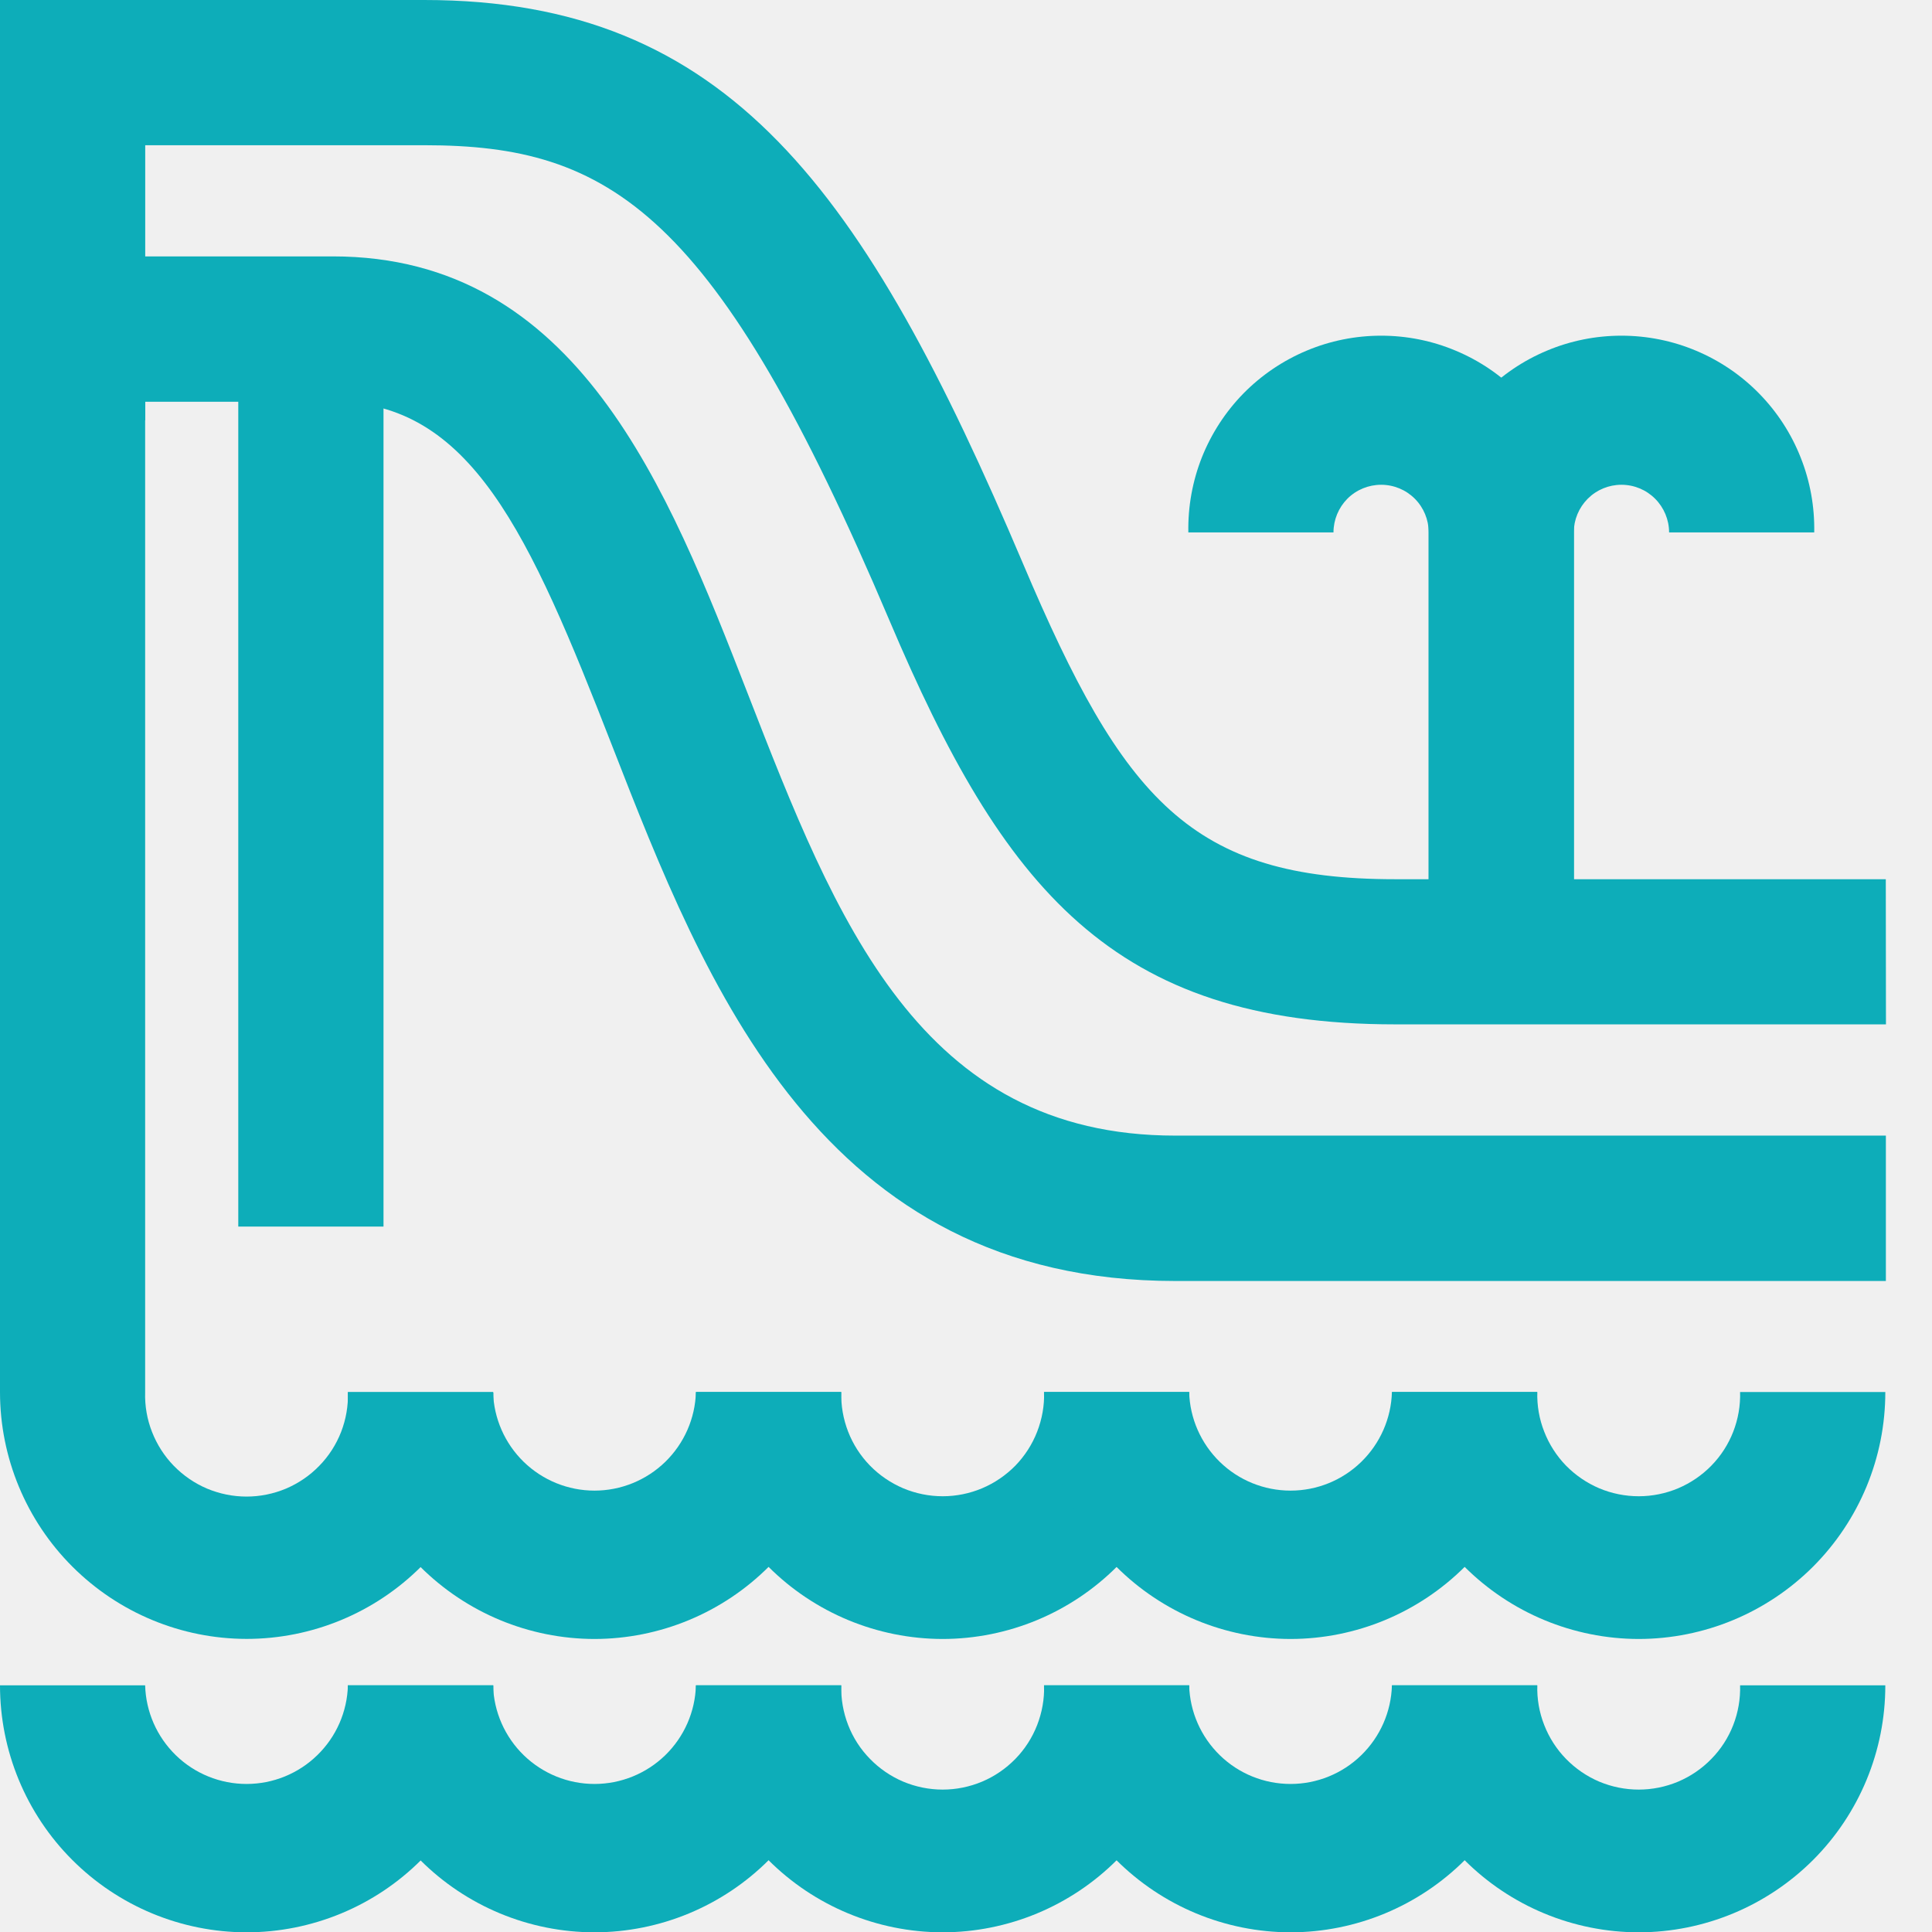
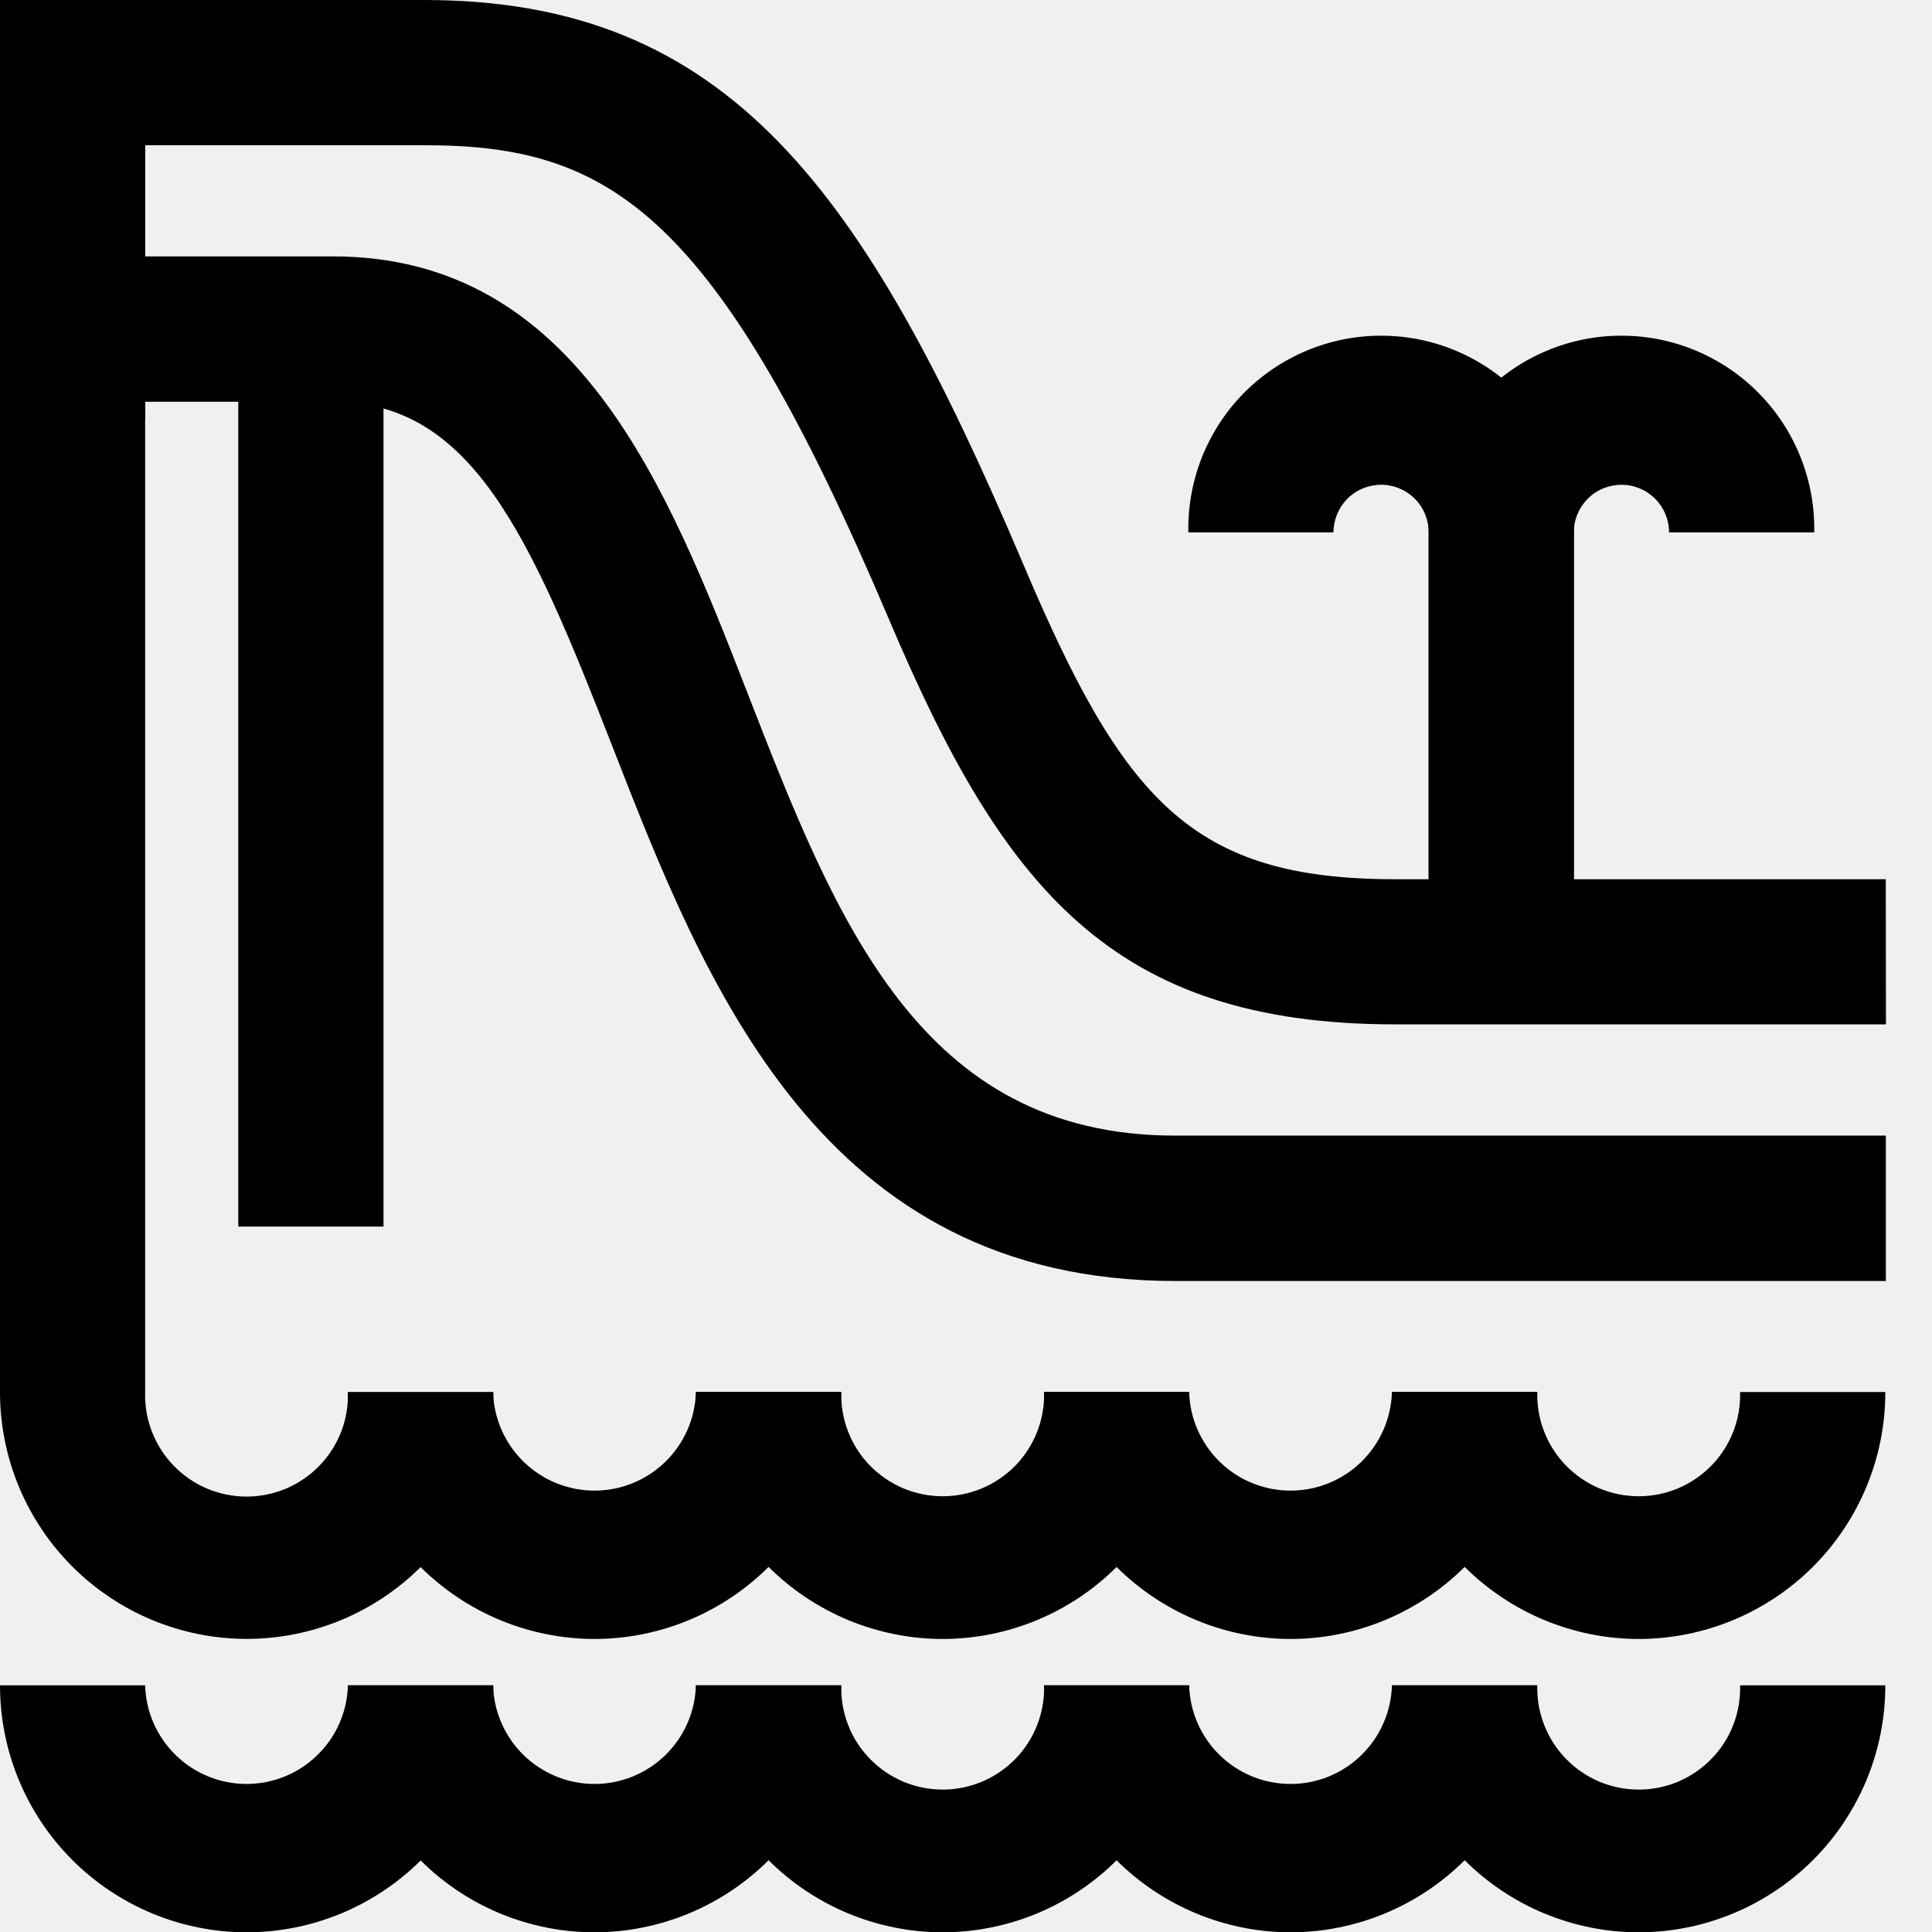
<svg xmlns="http://www.w3.org/2000/svg" fill="none" width="100%" height="100%" viewBox="0 0 24 24">
  <g clip-path="url(#clip0_3011_1737)">
-     <path d="M3.063 20.359C2.251 20.358 1.473 20.035 0.898 19.46C0.324 18.886 0.001 18.108 0 17.296V3.185H4.135C7.173 3.185 8.296 6.068 9.287 8.612C10.388 11.443 11.428 14.107 14.601 14.107H23.427V15.913H14.601C10.195 15.913 8.76 12.229 7.606 9.269C6.573 6.616 5.849 4.991 4.134 4.991H1.803V17.296C1.798 17.464 1.827 17.632 1.889 17.789C1.95 17.945 2.042 18.089 2.159 18.209C2.277 18.33 2.417 18.426 2.572 18.492C2.728 18.557 2.894 18.591 3.063 18.591C3.231 18.591 3.398 18.557 3.553 18.492C3.708 18.426 3.849 18.33 3.966 18.209C4.084 18.089 4.176 17.945 4.237 17.789C4.298 17.632 4.327 17.464 4.322 17.296H6.129C6.128 18.108 5.805 18.887 5.23 19.462C4.655 20.036 3.876 20.359 3.063 20.359Z" fill="#0DADB9" />
-     <path d="M23.428 12.725H17.332C13.818 12.725 12.461 11.035 11.048 7.705C8.894 2.624 7.582 1.804 5.272 1.804H1.804V5.221H0V0H5.271C9.048 0 10.738 2.357 12.708 7.001C13.955 9.943 14.799 10.922 17.331 10.922H23.426L23.428 12.725Z" fill="#0DADB9" />
-     <path d="M4.764 4.107H2.96V15.237H4.764V4.107Z" fill="#0DADB9" />
-     <path d="M19.552 11.494H17.748V6.614C17.748 6.457 17.686 6.306 17.575 6.195C17.464 6.084 17.314 6.022 17.157 6.022C17 6.022 16.849 6.084 16.738 6.195C16.628 6.306 16.565 6.457 16.565 6.614H14.762C14.756 6.295 14.813 5.978 14.93 5.682C15.048 5.386 15.223 5.116 15.446 4.888C15.669 4.661 15.936 4.48 16.229 4.357C16.523 4.233 16.839 4.17 17.157 4.17C17.476 4.17 17.791 4.233 18.085 4.357C18.379 4.48 18.645 4.661 18.868 4.888C19.091 5.116 19.267 5.386 19.384 5.682C19.502 5.978 19.559 6.295 19.552 6.614V11.494Z" fill="#0DADB9" />
-     <path d="M19.55 11.494H17.747V6.614C17.74 6.295 17.797 5.978 17.915 5.682C18.032 5.386 18.208 5.116 18.431 4.888C18.654 4.661 18.92 4.48 19.214 4.357C19.508 4.233 19.823 4.17 20.142 4.17C20.46 4.17 20.776 4.233 21.07 4.357C21.363 4.48 21.63 4.661 21.852 4.888C22.076 5.116 22.251 5.386 22.368 5.682C22.486 5.978 22.543 6.295 22.537 6.614H20.734C20.734 6.457 20.671 6.306 20.56 6.195C20.449 6.084 20.299 6.022 20.142 6.022C19.985 6.022 19.835 6.084 19.724 6.195C19.613 6.306 19.55 6.457 19.55 6.614V11.494Z" fill="#0DADB9" />
-     <path d="M7.385 20.36C6.572 20.359 5.793 20.035 5.218 19.46C4.644 18.885 4.321 18.105 4.321 17.292H6.125C6.134 17.62 6.271 17.931 6.506 18.16C6.742 18.389 7.057 18.517 7.385 18.517C7.713 18.517 8.028 18.389 8.264 18.16C8.499 17.931 8.636 17.62 8.645 17.292H10.449C10.449 18.105 10.126 18.884 9.552 19.46C8.978 20.035 8.198 20.359 7.385 20.36Z" fill="#0DADB9" />
-     <path d="M11.71 20.36C10.897 20.359 10.117 20.035 9.543 19.46C8.969 18.884 8.646 18.105 8.646 17.292H10.45C10.446 17.46 10.475 17.628 10.536 17.785C10.597 17.942 10.689 18.085 10.807 18.206C10.924 18.326 11.065 18.422 11.22 18.488C11.375 18.553 11.542 18.587 11.71 18.587C11.879 18.587 12.045 18.553 12.2 18.488C12.356 18.422 12.496 18.326 12.614 18.206C12.731 18.085 12.823 17.942 12.884 17.785C12.945 17.628 12.975 17.46 12.97 17.292H14.773C14.773 18.105 14.451 18.884 13.876 19.46C13.302 20.035 12.523 20.359 11.71 20.36Z" fill="#0DADB9" />
-     <path d="M16.032 20.36C15.219 20.359 14.44 20.035 13.865 19.46C13.291 18.884 12.969 18.105 12.969 17.292H14.772C14.781 17.62 14.918 17.931 15.153 18.16C15.388 18.389 15.703 18.517 16.032 18.517C16.36 18.517 16.675 18.389 16.91 18.16C17.145 17.931 17.282 17.62 17.291 17.292H19.095C19.095 18.105 18.773 18.884 18.199 19.46C17.624 20.035 16.845 20.359 16.032 20.36Z" fill="#0DADB9" />
-     <path d="M20.357 20.36C19.544 20.359 18.765 20.035 18.19 19.46C17.615 18.885 17.293 18.105 17.293 17.292H19.097C19.092 17.46 19.121 17.628 19.183 17.785C19.244 17.942 19.336 18.085 19.453 18.206C19.571 18.326 19.711 18.422 19.866 18.488C20.021 18.553 20.188 18.587 20.357 18.587C20.525 18.587 20.692 18.553 20.847 18.488C21.002 18.422 21.143 18.326 21.26 18.206C21.378 18.085 21.47 17.942 21.531 17.785C21.592 17.628 21.621 17.46 21.616 17.292H23.42C23.421 18.105 23.098 18.884 22.524 19.46C21.949 20.035 21.17 20.359 20.357 20.36Z" fill="#0DADB9" />
-     <path d="M3.063 24.004C2.25 24.003 1.471 23.679 0.897 23.104C0.322 22.529 -0 21.749 1.56359e-07 20.936H1.803C1.812 21.264 1.949 21.575 2.184 21.804C2.419 22.033 2.735 22.161 3.063 22.161C3.391 22.161 3.706 22.033 3.941 21.804C4.177 21.575 4.313 21.264 4.322 20.936H6.129C6.129 21.339 6.05 21.738 5.896 22.11C5.742 22.482 5.516 22.82 5.232 23.105C4.947 23.39 4.609 23.616 4.237 23.77C3.865 23.924 3.466 24.004 3.063 24.004Z" fill="#0DADB9" />
-     <path d="M7.385 24.004C6.572 24.003 5.793 23.68 5.218 23.104C4.644 22.529 4.321 21.749 4.321 20.936H6.125C6.134 21.264 6.271 21.575 6.506 21.804C6.742 22.033 7.057 22.161 7.385 22.161C7.713 22.161 8.028 22.033 8.264 21.804C8.499 21.575 8.636 21.264 8.645 20.936H10.449C10.449 21.749 10.126 22.529 9.552 23.104C8.978 23.679 8.198 24.003 7.385 24.004Z" fill="#0DADB9" />
-     <path d="M11.71 24.004C10.897 24.003 10.117 23.679 9.543 23.104C8.969 22.529 8.646 21.749 8.646 20.936H10.45C10.446 21.104 10.475 21.272 10.536 21.429C10.597 21.586 10.689 21.729 10.807 21.849C10.924 21.97 11.065 22.066 11.22 22.132C11.375 22.197 11.542 22.231 11.71 22.231C11.879 22.231 12.045 22.197 12.2 22.132C12.356 22.066 12.496 21.97 12.614 21.849C12.731 21.729 12.823 21.586 12.884 21.429C12.945 21.272 12.975 21.104 12.97 20.936H14.773C14.773 21.749 14.451 22.529 13.876 23.104C13.302 23.679 12.523 24.003 11.71 24.004Z" fill="#0DADB9" />
-     <path d="M16.032 24.004C15.219 24.003 14.44 23.679 13.865 23.104C13.291 22.529 12.969 21.749 12.969 20.936H14.772C14.781 21.264 14.918 21.575 15.153 21.804C15.388 22.033 15.703 22.161 16.032 22.161C16.36 22.161 16.675 22.033 16.91 21.804C17.145 21.575 17.282 21.264 17.291 20.936H19.095C19.095 21.749 18.773 22.529 18.199 23.104C17.624 23.679 16.845 24.003 16.032 24.004Z" fill="#0DADB9" />
-     <path d="M20.357 24.004C19.544 24.003 18.765 23.68 18.19 23.104C17.615 22.529 17.293 21.749 17.293 20.936H19.097C19.092 21.104 19.121 21.272 19.183 21.429C19.244 21.586 19.336 21.729 19.453 21.849C19.571 21.97 19.711 22.066 19.866 22.132C20.021 22.197 20.188 22.231 20.357 22.231C20.525 22.231 20.692 22.197 20.847 22.132C21.002 22.066 21.143 21.97 21.26 21.849C21.378 21.729 21.47 21.586 21.531 21.429C21.592 21.272 21.621 21.104 21.616 20.936H23.42C23.421 21.749 23.098 22.529 22.524 23.104C21.949 23.679 21.17 24.003 20.357 24.004Z" fill="#0DADB9" />
+     <path d="M3.063 20.359C2.251 20.358 1.473 20.035 0.898 19.46C0.324 18.886 0.001 18.108 0 17.296V3.185H4.135C7.173 3.185 8.296 6.068 9.287 8.612C10.388 11.443 11.428 14.107 14.601 14.107H23.427V15.913H14.601C10.195 15.913 8.76 12.229 7.606 9.269C6.573 6.616 5.849 4.991 4.134 4.991H1.803V17.296C1.798 17.464 1.827 17.632 1.889 17.789C1.95 17.945 2.042 18.089 2.159 18.209C2.277 18.33 2.417 18.426 2.572 18.492C2.728 18.557 2.894 18.591 3.063 18.591C3.231 18.591 3.398 18.557 3.553 18.492C3.708 18.426 3.849 18.33 3.966 18.209C4.084 18.089 4.176 17.945 4.237 17.789C4.298 17.632 4.327 17.464 4.322 17.296H6.129C6.128 18.108 5.805 18.887 5.23 19.462C4.655 20.036 3.876 20.359 3.063 20.359Z" fill="currentColor" />
+     <path d="M23.428 12.725H17.332C13.818 12.725 12.461 11.035 11.048 7.705C8.894 2.624 7.582 1.804 5.272 1.804H1.804V5.221H0V0H5.271C9.048 0 10.738 2.357 12.708 7.001C13.955 9.943 14.799 10.922 17.331 10.922H23.426L23.428 12.725Z" fill="currentColor" />
+     <path d="M4.764 4.107H2.96V15.237H4.764V4.107Z" fill="currentColor" />
+     <path d="M19.552 11.494H17.748V6.614C17.748 6.457 17.686 6.306 17.575 6.195C17.464 6.084 17.314 6.022 17.157 6.022C17 6.022 16.849 6.084 16.738 6.195C16.628 6.306 16.565 6.457 16.565 6.614H14.762C14.756 6.295 14.813 5.978 14.93 5.682C15.048 5.386 15.223 5.116 15.446 4.888C15.669 4.661 15.936 4.48 16.229 4.357C16.523 4.233 16.839 4.17 17.157 4.17C17.476 4.17 17.791 4.233 18.085 4.357C18.379 4.48 18.645 4.661 18.868 4.888C19.091 5.116 19.267 5.386 19.384 5.682C19.502 5.978 19.559 6.295 19.552 6.614V11.494Z" fill="currentColor" />
+     <path d="M19.55 11.494H17.747V6.614C17.74 6.295 17.797 5.978 17.915 5.682C18.032 5.386 18.208 5.116 18.431 4.888C18.654 4.661 18.92 4.48 19.214 4.357C19.508 4.233 19.823 4.17 20.142 4.17C20.46 4.17 20.776 4.233 21.07 4.357C21.363 4.48 21.63 4.661 21.852 4.888C22.076 5.116 22.251 5.386 22.368 5.682C22.486 5.978 22.543 6.295 22.537 6.614H20.734C20.734 6.457 20.671 6.306 20.56 6.195C20.449 6.084 20.299 6.022 20.142 6.022C19.985 6.022 19.835 6.084 19.724 6.195C19.613 6.306 19.55 6.457 19.55 6.614V11.494Z" fill="currentColor" />
+     <path d="M7.385 20.36C6.572 20.359 5.793 20.035 5.218 19.46C4.644 18.885 4.321 18.105 4.321 17.292H6.125C6.134 17.62 6.271 17.931 6.506 18.16C6.742 18.389 7.057 18.517 7.385 18.517C7.713 18.517 8.028 18.389 8.264 18.16C8.499 17.931 8.636 17.62 8.645 17.292H10.449C10.449 18.105 10.126 18.884 9.552 19.46C8.978 20.035 8.198 20.359 7.385 20.36Z" fill="currentColor" />
+     <path d="M11.71 20.36C10.897 20.359 10.117 20.035 9.543 19.46C8.969 18.884 8.646 18.105 8.646 17.292H10.45C10.446 17.46 10.475 17.628 10.536 17.785C10.597 17.942 10.689 18.085 10.807 18.206C10.924 18.326 11.065 18.422 11.22 18.488C11.375 18.553 11.542 18.587 11.71 18.587C11.879 18.587 12.045 18.553 12.2 18.488C12.356 18.422 12.496 18.326 12.614 18.206C12.731 18.085 12.823 17.942 12.884 17.785C12.945 17.628 12.975 17.46 12.97 17.292H14.773C14.773 18.105 14.451 18.884 13.876 19.46C13.302 20.035 12.523 20.359 11.71 20.36Z" fill="currentColor" />
+     <path d="M16.032 20.36C15.219 20.359 14.44 20.035 13.865 19.46C13.291 18.884 12.969 18.105 12.969 17.292H14.772C14.781 17.62 14.918 17.931 15.153 18.16C15.388 18.389 15.703 18.517 16.032 18.517C16.36 18.517 16.675 18.389 16.91 18.16C17.145 17.931 17.282 17.62 17.291 17.292H19.095C19.095 18.105 18.773 18.884 18.199 19.46C17.624 20.035 16.845 20.359 16.032 20.36Z" fill="currentColor" />
+     <path d="M20.357 20.36C19.544 20.359 18.765 20.035 18.19 19.46C17.615 18.885 17.293 18.105 17.293 17.292H19.097C19.092 17.46 19.121 17.628 19.183 17.785C19.244 17.942 19.336 18.085 19.453 18.206C19.571 18.326 19.711 18.422 19.866 18.488C20.021 18.553 20.188 18.587 20.357 18.587C20.525 18.587 20.692 18.553 20.847 18.488C21.002 18.422 21.143 18.326 21.26 18.206C21.378 18.085 21.47 17.942 21.531 17.785C21.592 17.628 21.621 17.46 21.616 17.292H23.42C23.421 18.105 23.098 18.884 22.524 19.46C21.949 20.035 21.17 20.359 20.357 20.36Z" fill="currentColor" />
+     <path d="M3.063 24.004C2.25 24.003 1.471 23.679 0.897 23.104C0.322 22.529 -0 21.749 1.56359e-07 20.936H1.803C1.812 21.264 1.949 21.575 2.184 21.804C2.419 22.033 2.735 22.161 3.063 22.161C3.391 22.161 3.706 22.033 3.941 21.804C4.177 21.575 4.313 21.264 4.322 20.936H6.129C6.129 21.339 6.05 21.738 5.896 22.11C5.742 22.482 5.516 22.82 5.232 23.105C4.947 23.39 4.609 23.616 4.237 23.77C3.865 23.924 3.466 24.004 3.063 24.004Z" fill="currentColor" />
+     <path d="M7.385 24.004C6.572 24.003 5.793 23.68 5.218 23.104C4.644 22.529 4.321 21.749 4.321 20.936H6.125C6.134 21.264 6.271 21.575 6.506 21.804C6.742 22.033 7.057 22.161 7.385 22.161C7.713 22.161 8.028 22.033 8.264 21.804C8.499 21.575 8.636 21.264 8.645 20.936H10.449C10.449 21.749 10.126 22.529 9.552 23.104C8.978 23.679 8.198 24.003 7.385 24.004Z" fill="currentColor" />
+     <path d="M11.71 24.004C10.897 24.003 10.117 23.679 9.543 23.104C8.969 22.529 8.646 21.749 8.646 20.936H10.45C10.446 21.104 10.475 21.272 10.536 21.429C10.597 21.586 10.689 21.729 10.807 21.849C10.924 21.97 11.065 22.066 11.22 22.132C11.375 22.197 11.542 22.231 11.71 22.231C11.879 22.231 12.045 22.197 12.2 22.132C12.356 22.066 12.496 21.97 12.614 21.849C12.731 21.729 12.823 21.586 12.884 21.429C12.945 21.272 12.975 21.104 12.97 20.936H14.773C14.773 21.749 14.451 22.529 13.876 23.104C13.302 23.679 12.523 24.003 11.71 24.004Z" fill="currentColor" />
+     <path d="M16.032 24.004C15.219 24.003 14.44 23.679 13.865 23.104C13.291 22.529 12.969 21.749 12.969 20.936H14.772C14.781 21.264 14.918 21.575 15.153 21.804C15.388 22.033 15.703 22.161 16.032 22.161C16.36 22.161 16.675 22.033 16.91 21.804C17.145 21.575 17.282 21.264 17.291 20.936H19.095C19.095 21.749 18.773 22.529 18.199 23.104C17.624 23.679 16.845 24.003 16.032 24.004Z" fill="currentColor" />
+     <path d="M20.357 24.004C19.544 24.003 18.765 23.68 18.19 23.104C17.615 22.529 17.293 21.749 17.293 20.936H19.097C19.092 21.104 19.121 21.272 19.183 21.429C19.244 21.586 19.336 21.729 19.453 21.849C19.571 21.97 19.711 22.066 19.866 22.132C20.021 22.197 20.188 22.231 20.357 22.231C20.525 22.231 20.692 22.197 20.847 22.132C21.002 22.066 21.143 21.97 21.26 21.849C21.378 21.729 21.47 21.586 21.531 21.429C21.592 21.272 21.621 21.104 21.616 20.936H23.42C23.421 21.749 23.098 22.529 22.524 23.104C21.949 23.679 21.17 24.003 20.357 24.004Z" fill="currentColor" />
  </g>
  <defs>
    <clipPath id="clip0_3011_1737">
      <rect width="24" height="24" fill="white" />
    </clipPath>
  </defs>
</svg>
